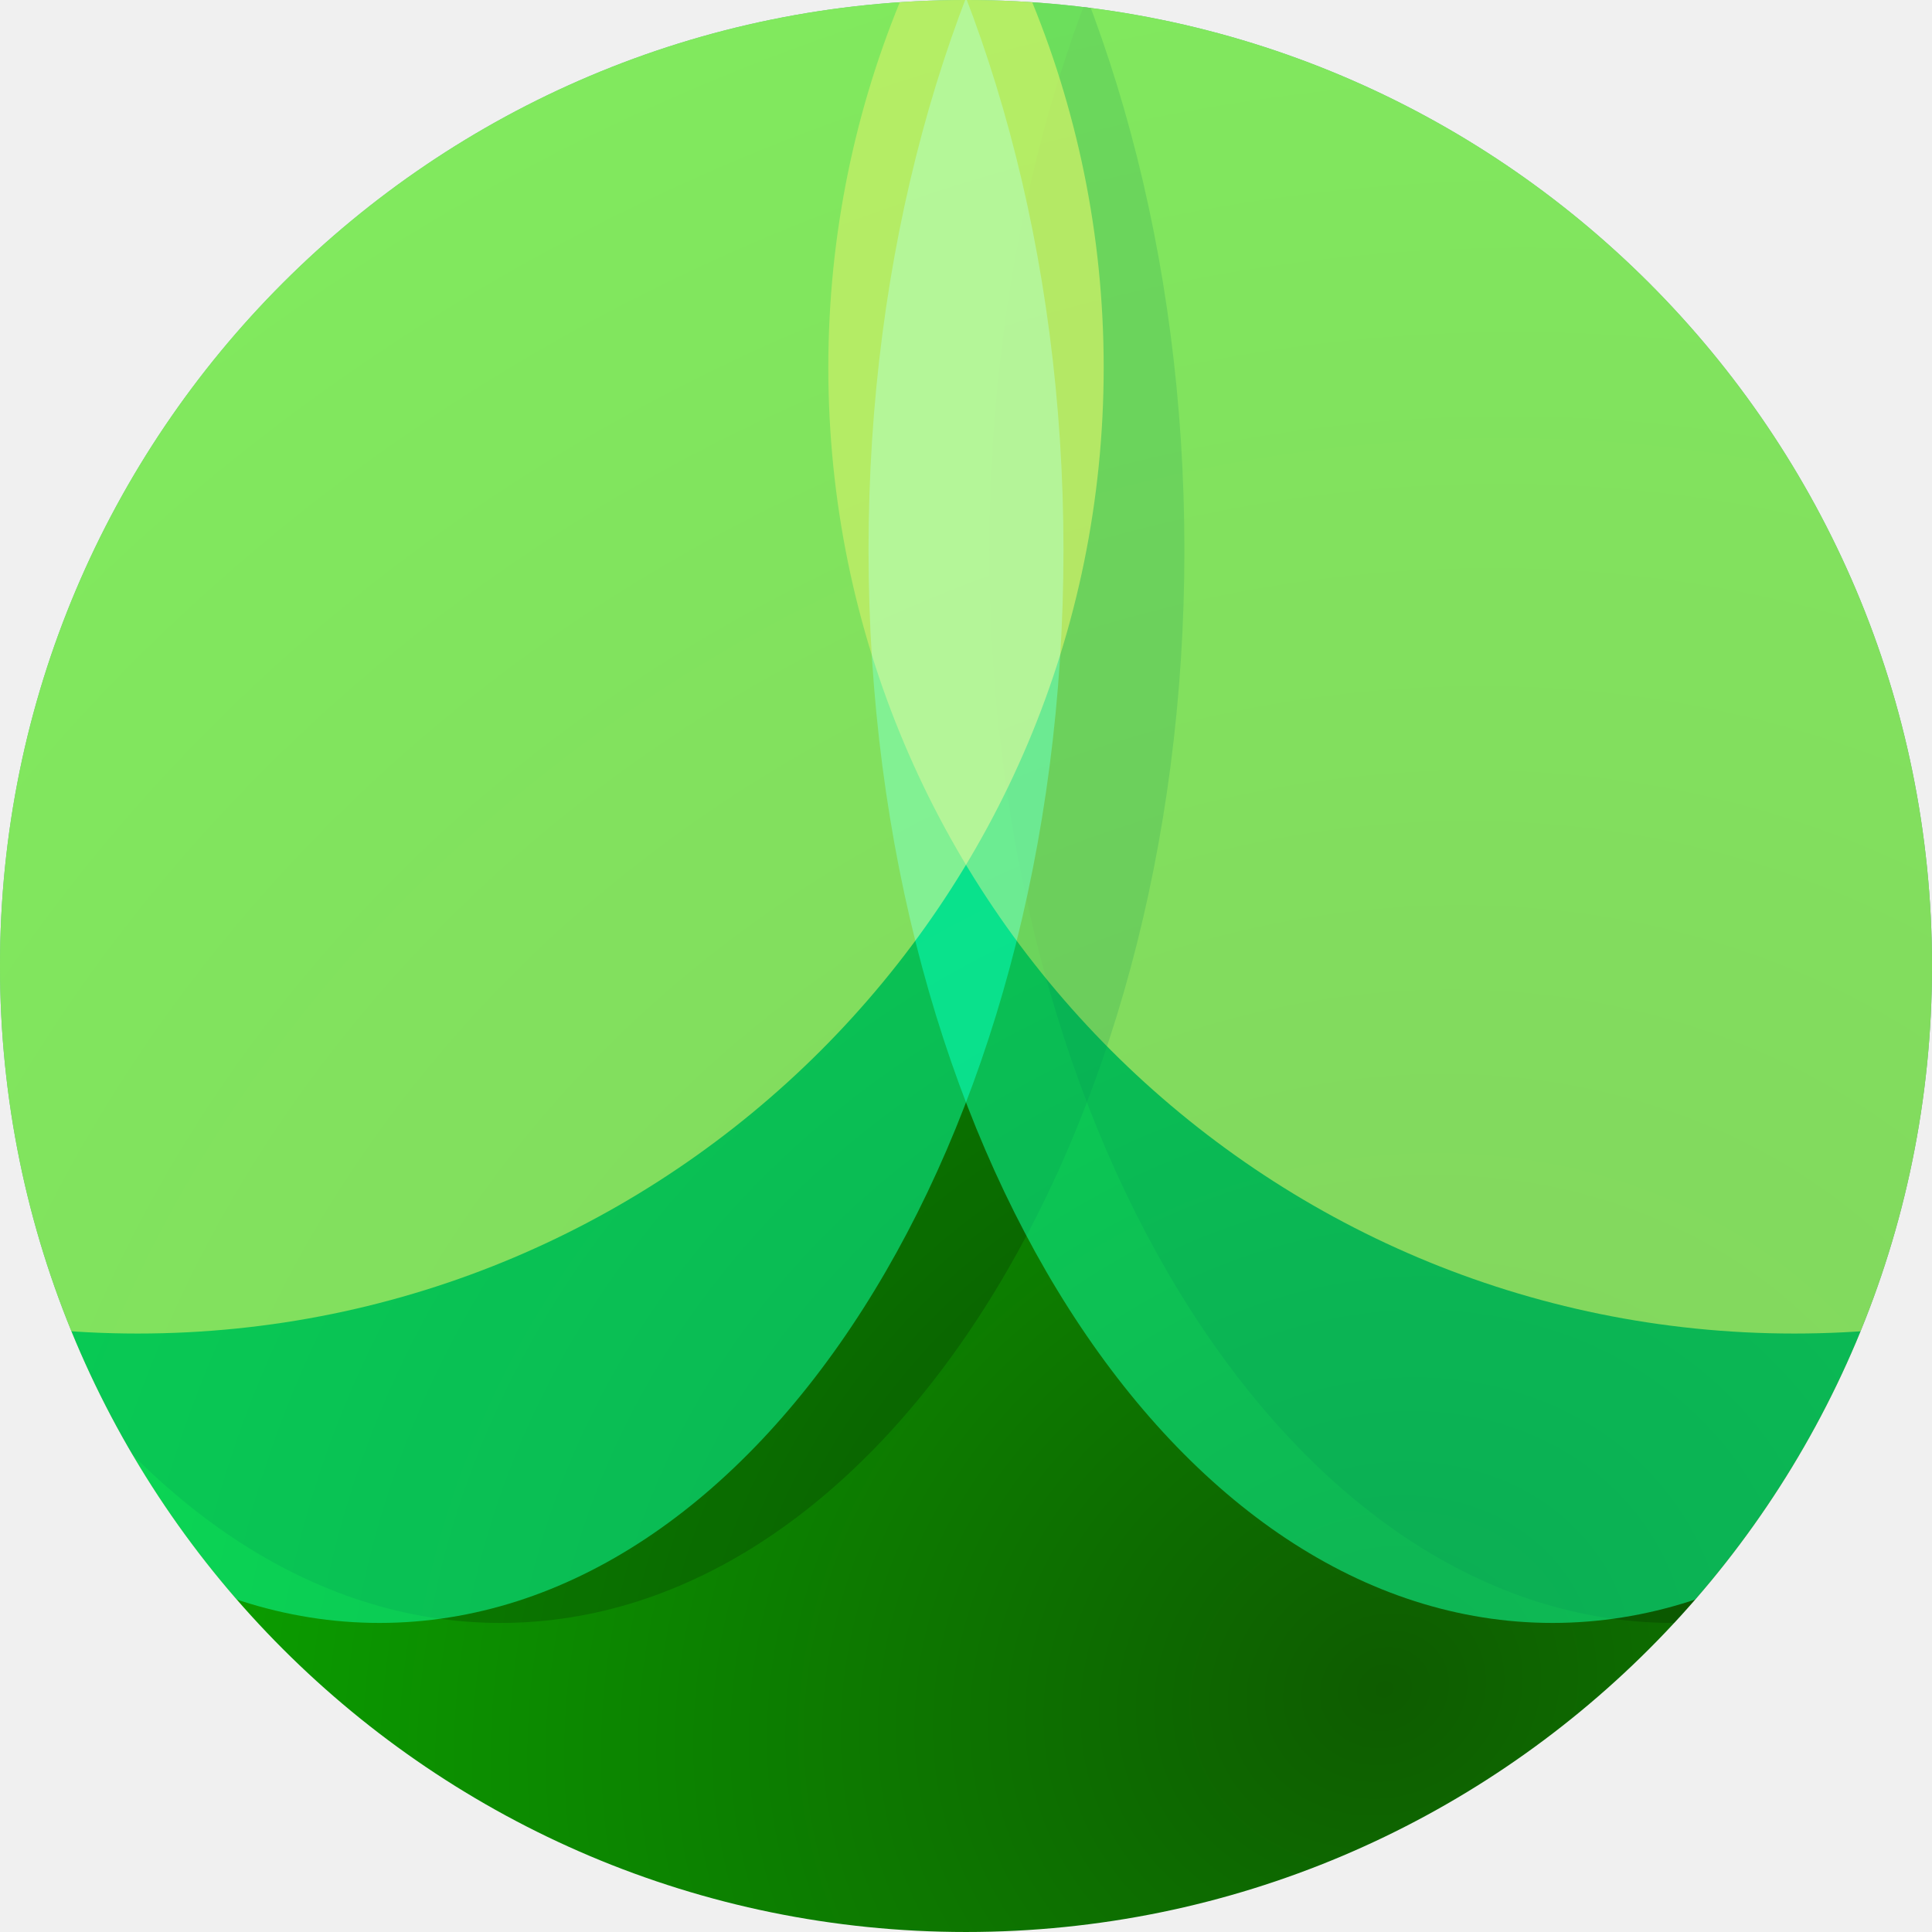
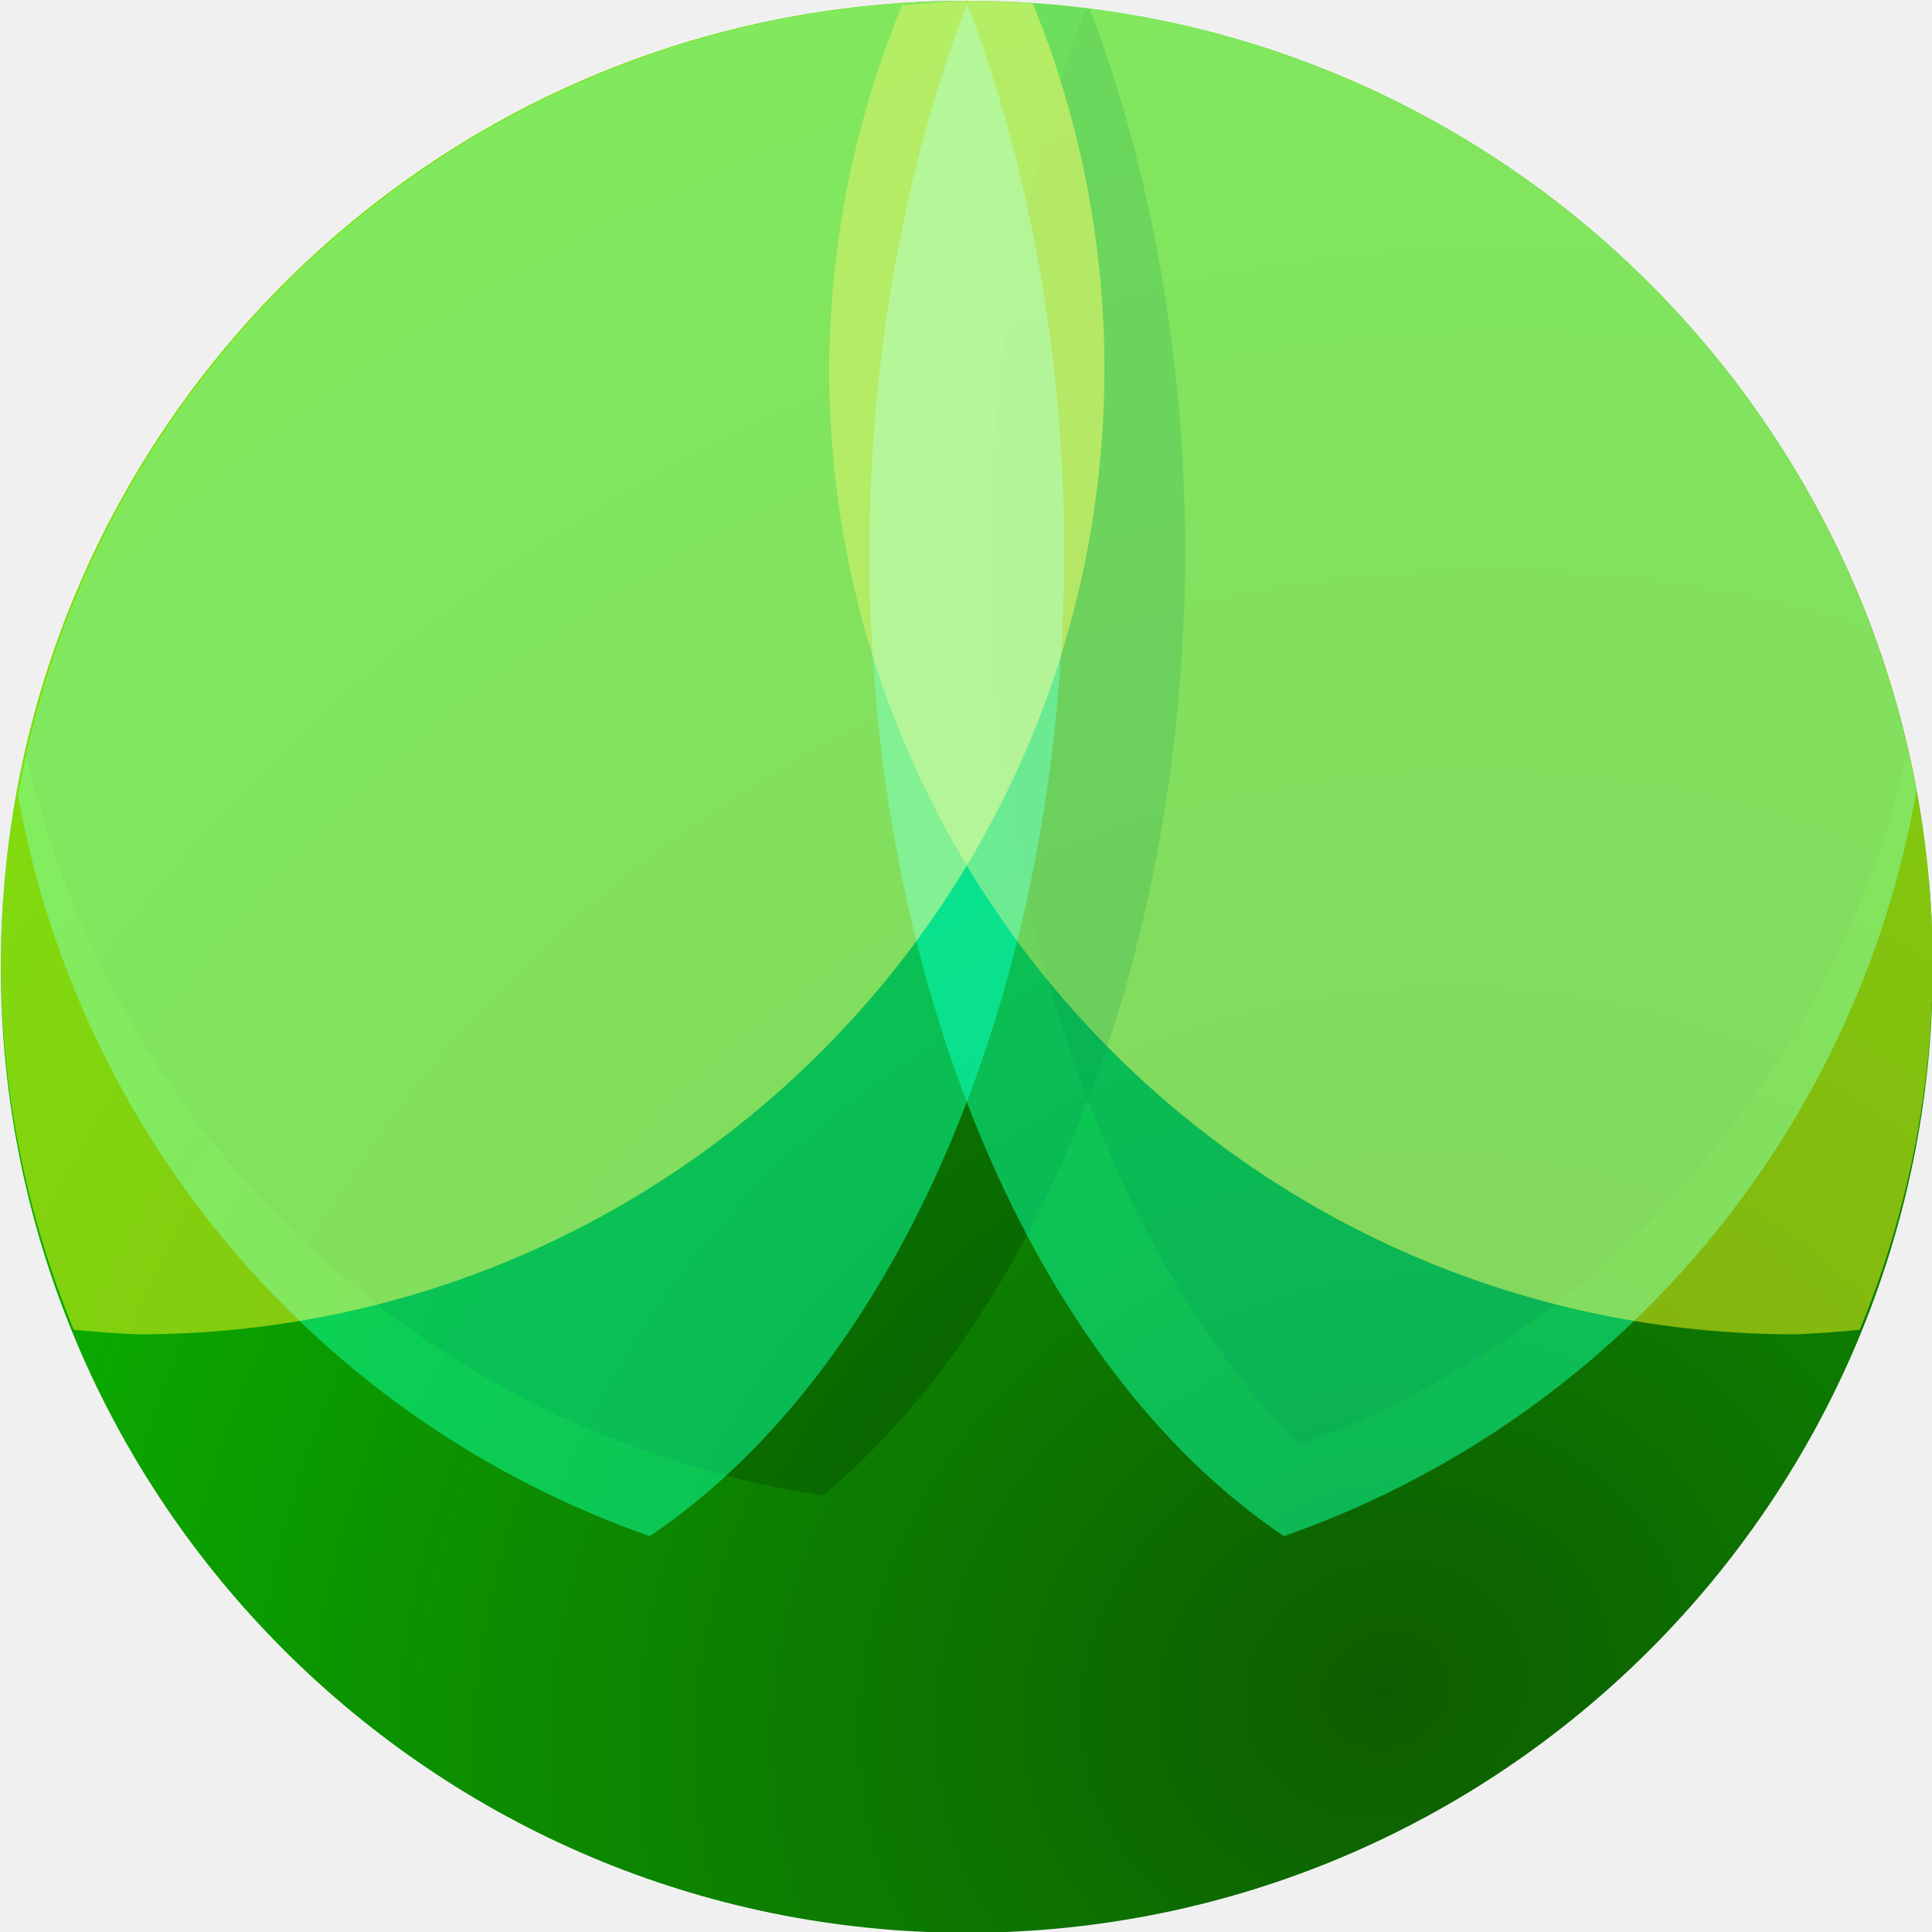
<svg xmlns="http://www.w3.org/2000/svg" xmlns:xlink="http://www.w3.org/1999/xlink" width="120mm" height="120mm" viewBox="0 0 120 120" version="1.1" id="svg1">
  <defs id="defs1">
    <clipPath clipPathUnits="userSpaceOnUse" id="clipPath893">
      <g id="g897">
        <circle style="opacity:1;fill:none;fill-opacity:1;stroke:#ffffff;stroke-width:0.097;stroke-miterlimit:10.433;stroke-opacity:0.29;stop-color:#000000" id="circle895" cx="107.93" cy="156.67" r="60" />
      </g>
    </clipPath>
    <clipPath clipPathUnits="userSpaceOnUse" id="clipPath899">
      <g id="g903">
        <circle style="opacity:1;fill:none;fill-opacity:1;stroke:#ffffff;stroke-width:0.097;stroke-miterlimit:10.433;stroke-opacity:0.29;stop-color:#000000" id="circle901" cx="107.93" cy="156.67" r="60" />
      </g>
    </clipPath>
    <clipPath clipPathUnits="userSpaceOnUse" id="clipPath887-5-1">
      <g id="g891-3-2">
        <circle style="opacity:1;fill:none;fill-opacity:1;stroke:#ffffff;stroke-width:0.097;stroke-miterlimit:10.433;stroke-opacity:0.29;stop-color:#000000" id="circle889-5-7" cx="107.93" cy="156.67" r="60" />
      </g>
    </clipPath>
    <clipPath clipPathUnits="userSpaceOnUse" id="clipPath887">
      <g id="g891">
        <circle style="opacity:1;fill:none;fill-opacity:1;stroke:#ffffff;stroke-width:0.097;stroke-miterlimit:10.433;stroke-opacity:0.29;stop-color:#000000" id="circle889" cx="107.93" cy="156.67" r="60" />
      </g>
    </clipPath>
    <clipPath clipPathUnits="userSpaceOnUse" id="clipPath881-3-0">
      <g id="g885-6-9">
        <circle style="opacity:1;fill:none;fill-opacity:1;stroke:#ffffff;stroke-width:0.097;stroke-miterlimit:10.433;stroke-opacity:0.29;stop-color:#000000" id="circle883-7-3" cx="107.93" cy="156.67" r="60" />
      </g>
    </clipPath>
    <clipPath clipPathUnits="userSpaceOnUse" id="clipPath881">
      <g id="g885">
        <circle style="opacity:1;fill:none;fill-opacity:1;stroke:#ffffff;stroke-width:0.097;stroke-miterlimit:10.433;stroke-opacity:0.29;stop-color:#000000" id="circle883" cx="107.93" cy="156.67" r="60" />
      </g>
    </clipPath>
    <clipPath clipPathUnits="userSpaceOnUse" id="clipPath887-5">
      <g id="g891-3">
        <circle style="opacity:1;fill:none;fill-opacity:1;stroke:#ffffff;stroke-width:0.097;stroke-miterlimit:10.433;stroke-opacity:0.29;stop-color:#000000" id="circle889-5" cx="107.93" cy="156.67" r="60" />
      </g>
    </clipPath>
    <clipPath clipPathUnits="userSpaceOnUse" id="clipPath881-3">
      <g id="g885-6">
        <circle style="opacity:1;fill:none;fill-opacity:1;stroke:#ffffff;stroke-width:0.097;stroke-miterlimit:10.433;stroke-opacity:0.29;stop-color:#000000" id="circle883-7" cx="107.93" cy="156.67" r="60" />
      </g>
    </clipPath>
-     <radialGradient gradientTransform="matrix(0.8639121,0.9114579,-0.8814108,0.8354426,17.68577,-128.1772)" gradientUnits="userSpaceOnUse" r="61.712" fy="109.434" fx="182.782" cy="109.434" cx="182.782" id="radialGradient871-7" xlink:href="#linearGradient901" />
+     <radialGradient gradientTransform="matrix(0.8639121,0.9114579,-0.8814108,0.8354426,-3.457717,-189.744)" gradientUnits="userSpaceOnUse" r="61.712" fy="109.434" fx="182.782" cy="109.434" cx="182.782" id="radialGradient871-7" xlink:href="#linearGradient901" />
    <linearGradient id="linearGradient901">
      <stop id="stop897" offset="0" style="stop-color:#ffffff;stop-opacity:0.291" />
      <stop id="stop899" offset="1" style="stop-color:#ffffff;stop-opacity:0" />
    </linearGradient>
    <radialGradient xlink:href="#linearGradient869" id="radialGradient871" cx="119.134" cy="122.018" fx="119.134" fy="122.018" r="61.712" gradientUnits="userSpaceOnUse" gradientTransform="matrix(-0.6691297,-1.631298,1.849877,-0.7588275,-33.21133,426.9629)" />
    <linearGradient id="linearGradient869">
      <stop style="stop-color:#0e5c00;stop-opacity:1" offset="0" id="stop865" />
      <stop style="stop-color:#09c600;stop-opacity:1" offset="1" id="stop867" />
    </linearGradient>
    <radialGradient xlink:href="#linearGradient869" id="radialGradient871-0" cx="119.134" cy="122.018" fx="119.134" fy="122.018" r="61.712" gradientUnits="userSpaceOnUse" gradientTransform="matrix(-0.6691297,-1.631298,1.849877,-0.7588275,-33.21133,426.9629)" />
-     <clipPath clipPathUnits="userSpaceOnUse" id="clipPath1">
-       <circle r="60" cy="95.103" cx="86.786" id="circle1" style="font-variation-settings:normal;vector-effect:none;fill:none;fill-opacity:1;stroke:#000000;stroke-width:0.097;stroke-linecap:butt;stroke-linejoin:miter;stroke-miterlimit:10.433;stroke-dasharray:none;stroke-dashoffset:0;stroke-opacity:1;-inkscape-stroke:none;stop-color:#000000" clip-path="none" />
-     </clipPath>
  </defs>
-   <g id="layer1" transform="translate(-26.78625,-35.10345)">
-     <g id="g1" clip-path="url(#clipPath1)">
-       <circle style="fill:url(#radialGradient871-7);fill-opacity:1;stroke:none;stroke-width:0.097;stroke-miterlimit:10.433;stop-color:#000000" id="path833-5" cx="107.93" cy="156.67" r="60" clip-path="none" transform="translate(-21.14349,-61.56685)" />
+   <g id="layer1" transform="translate(-26.73763,-35.05484)">
+     <g id="g36">
+       <circle style="fill:url(#radialGradient871-7);fill-opacity:1;stroke:none;stroke-width:0.097;stroke-miterlimit:10.433;stop-color:#000000" id="path833-5" cx="86.786" cy="95.103" r="60" clip-path="none" />
      <circle style="fill:none;fill-opacity:1;stroke:#ffffff;stroke-width:0.097;stroke-miterlimit:10.433;stroke-opacity:0.29;stop-color:#000000" id="circle895-6" cx="86.786" cy="95.103" r="60" />
-       <circle r="60" cy="95.103" cx="86.786" id="path833" style="font-variation-settings:normal;opacity:1;vector-effect:none;fill:url(#radialGradient871);fill-opacity:1;stroke:none;stroke-width:0.097;stroke-linecap:butt;stroke-linejoin:miter;stroke-miterlimit:10.433;stroke-dasharray:none;stroke-dashoffset:0;stroke-opacity:1;-inkscape-stroke:none;stop-color:#000000;stop-opacity:1" clip-path="none" />
-       <circle style="opacity:0.175;mix-blend-mode:normal;fill:#000000;fill-opacity:1;stroke:none;stroke-width:0.097;stroke-miterlimit:10.433;stop-color:#000000" id="path833-3-62-6" cx="159.379" cy="127.436" r="60" clip-path="none" transform="matrix(0.7080345,0,0,1.110588,17.87891,-72.25744)" />
-       <circle style="opacity:0.489;mix-blend-mode:screen;fill:#fff41e;fill-opacity:1;stroke:none;stroke-width:0.097;stroke-miterlimit:10.433;stop-color:#000000" id="path833-3" cx="138.235" cy="57.932" r="60" clip-path="none" />
-       <circle r="60" cy="127.436" cx="56.481" id="path833-3-6-9-0" style="opacity:0.175;mix-blend-mode:normal;fill:#000000;fill-opacity:1;stroke:none;stroke-width:0.097;stroke-miterlimit:10.433;stop-color:#000000" clip-path="none" transform="matrix(0.7080346,0,0,1.110588,17.8789,-72.25744)" />
-       <circle r="60" cy="57.932" cx="35.338" id="path833-3-6" style="opacity:0.489;mix-blend-mode:screen;fill:#fff41e;fill-opacity:1;stroke:none;stroke-width:0.097;stroke-miterlimit:10.433;stop-color:#000000" clip-path="none" />
-       <circle style="opacity:0.822;mix-blend-mode:screen;fill:#00a666;fill-opacity:1;stroke:none;stroke-width:0.097;stroke-miterlimit:10.433;stop-color:#000000" id="path833-3-62" cx="159.379" cy="127.436" r="60" clip-path="none" transform="matrix(0.7080345,0,0,1.110588,10.36828,-72.25744)" />
-       <circle r="60" cy="127.436" cx="56.481" id="path833-3-6-9" style="opacity:0.822;mix-blend-mode:screen;fill:#00a666;fill-opacity:1;stroke:none;stroke-width:0.097;stroke-miterlimit:10.433;stop-color:#000000" clip-path="none" transform="matrix(0.7080346,0,0,1.110588,10.36826,-72.25744)" />
+       <circle r="60" cy="95.103" cx="86.786" id="path833" style="font-variation-settings:normal;vector-effect:none;fill:url(#radialGradient871);fill-opacity:1;stroke:none;stroke-width:0.097;stroke-linecap:butt;stroke-linejoin:miter;stroke-miterlimit:10.433;stroke-dasharray:none;stroke-dashoffset:0;stroke-opacity:1;-inkscape-stroke:none;stop-color:#000000" clip-path="none" />
+       <path id="path833-3-62-6" clip-path="none" style="opacity:0.175;mix-blend-mode:normal;fill:#000000;fill-opacity:1;stroke:none;stroke-width:0.086;stroke-miterlimit:10.433;stop-color:#000000" d="M 145.246,81.674 A 60,60 0 0 0 94.183,35.579 42.482,66.635 0 0 0 88.242,69.272 42.482,66.635 0 0 0 107.424,124.822 60,60 0 0 0 145.246,81.674 Z" />
+       <path id="path833-3" clip-path="none" style="opacity:0.489;mix-blend-mode:screen;fill:#fff41e;fill-opacity:1;stroke:none;stroke-width:0.097;stroke-miterlimit:10.433;stop-color:#000000" d="m 142.253,117.644 a 60,60 0 0 0 4.533,-22.541 60,60 0 0 0 -60,-60 60,60 0 0 0 -4.018,0.287 60,60 0 0 0 -4.533,22.541 60,60 0 0 0 60,60 60,60 0 0 0 4.018,-0.287 z" />
+       <path id="path833-3-6-9-0" clip-path="none" style="opacity:0.175;mix-blend-mode:normal;fill:#000000;fill-opacity:1;stroke:none;stroke-width:0.086;stroke-miterlimit:10.433;stop-color:#000000" d="M 94.449,35.612 A 60,60 0 0 0 86.786,35.103 60,60 0 0 0 28.394,81.984 60,60 0 0 0 77.857,127.95 42.482,66.635 0 0 0 100.352,69.272 42.482,66.635 0 0 0 94.449,35.612 Z" />
+       <path id="path833-3-6" clip-path="none" style="opacity:0.489;mix-blend-mode:screen;fill:#fff41e;fill-opacity:1;stroke:none;stroke-width:0.097;stroke-miterlimit:10.433;stop-color:#000000" d="M 90.882,35.26 A 60,60 0 0 0 86.786,35.103 60,60 0 0 0 26.786,95.103 60,60 0 0 0 31.32,117.644 60,60 0 0 0 35.337,117.932 60,60 0 0 0 95.337,57.932 60,60 0 0 0 90.882,35.26 Z" />
+       <path id="path833-3-62" clip-path="none" style="opacity:0.822;mix-blend-mode:screen;fill:#00a666;fill-opacity:1;stroke:none;stroke-width:0.086;stroke-miterlimit:10.433;stop-color:#000000" d="M 145.769,84.181 A 60,60 0 0 0 86.88,35.105 42.482,66.635 0 0 0 80.732,69.272 42.482,66.635 0 0 0 106.48,130.466 60,60 0 0 0 145.769,84.181 Z" />
+       <path id="path833-3-6-9" clip-path="none" style="opacity:0.822;mix-blend-mode:screen;fill:#00a666;fill-opacity:1;stroke:none;stroke-width:0.086;stroke-miterlimit:10.433;stop-color:#000000" d="M 86.744,35.106 A 60,60 0 0 0 27.856,84.455 60,60 0 0 0 67.093,130.466 42.482,66.635 0 0 0 92.841,69.272 42.482,66.635 0 0 0 86.744,35.106 Z" />
    </g>
  </g>
</svg>
